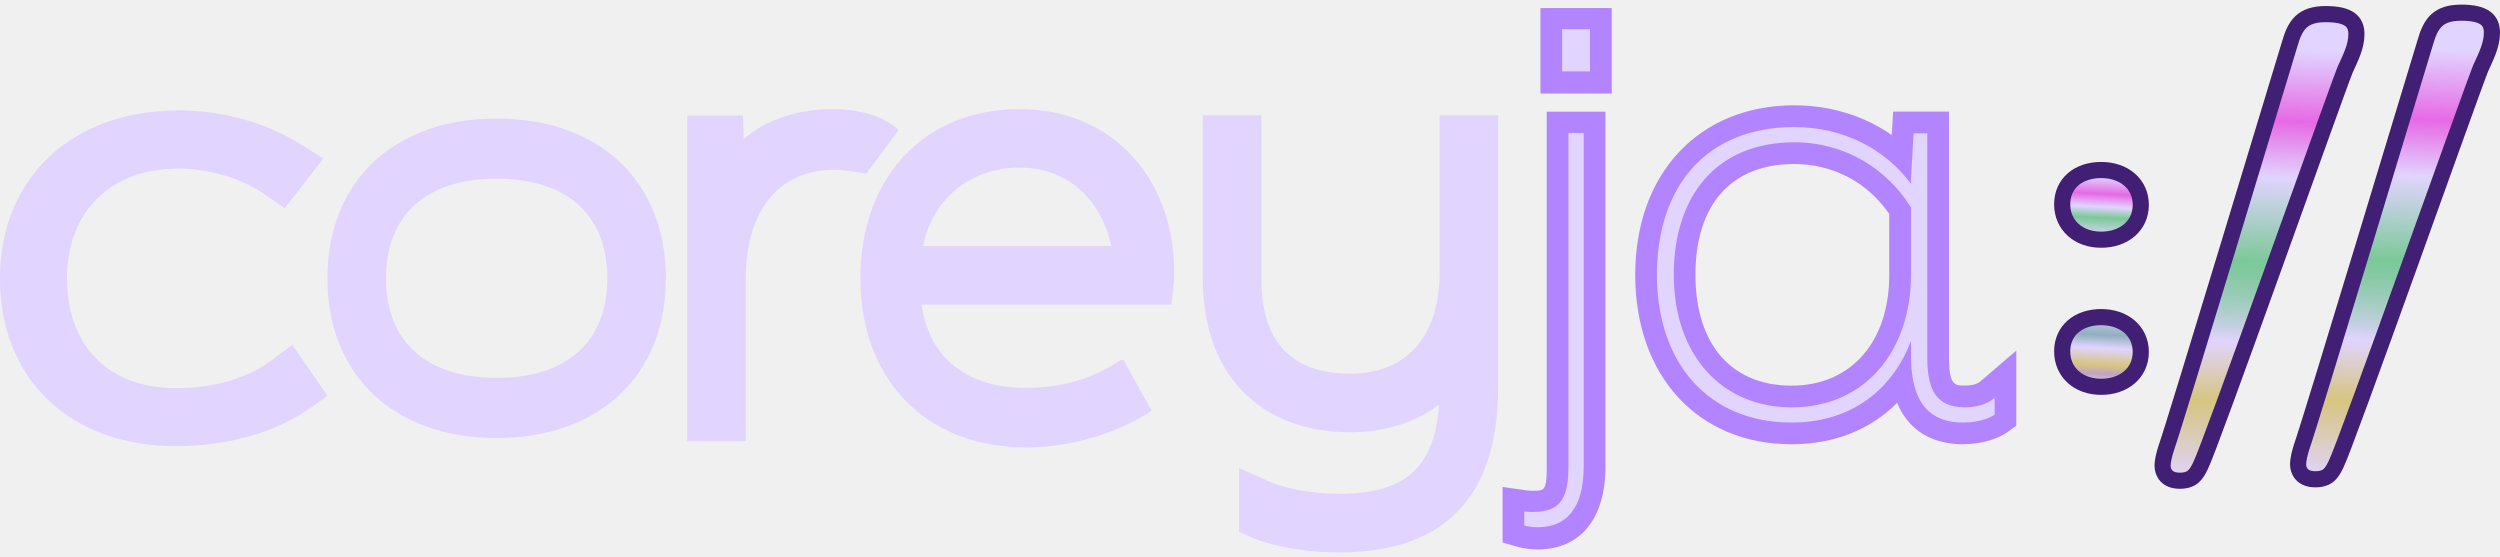
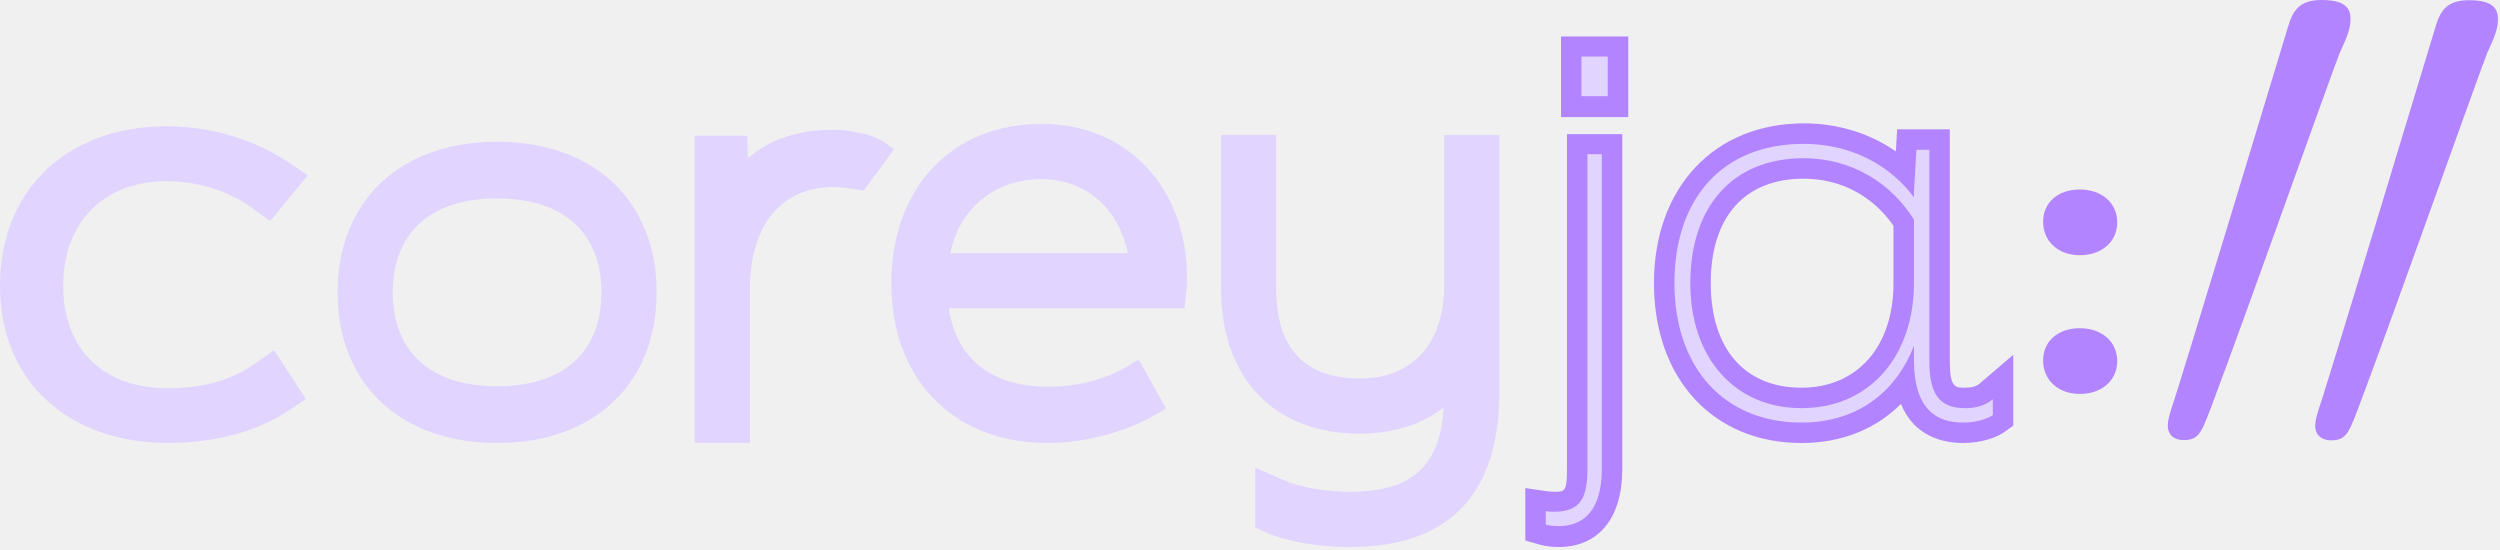
- <svg xmlns="http://www.w3.org/2000/svg" viewBox="0 0 310 69" fill="none">
-   <path d="M61.588 14.7C48.842 14.7 40.602 22.473 40.602 34.507C40.602 46.541 48.836 54.314 61.588 54.314C74.34 54.314 82.568 46.541 82.568 34.507C82.568 22.473 74.334 14.7 61.588 14.7ZM61.588 46.857C52.866 46.857 47.865 42.357 47.865 34.507C47.865 26.657 52.866 22.158 61.588 22.158C70.31 22.158 75.311 26.657 75.311 34.507C75.311 42.357 70.31 46.857 61.588 46.857Z" fill="#E1D4FF" />
-   <path d="M111.43 16.093C110.799 15.557 109.829 14.861 108.513 14.367C107.769 14.087 107.084 13.939 106.513 13.855C105.774 13.689 104.929 13.534 103.458 13.534C98.833 13.534 95.076 14.784 92.224 17.259L92.117 14.319H85.211V54.701H92.474V34.572C92.474 26.104 96.582 21.051 103.458 21.051C104.34 21.051 105.244 21.17 105.495 21.211L107.423 21.533L111.436 16.093H111.43Z" fill="#E1D4FF" />
-   <path d="M126.439 13.528C114.627 13.528 106.691 21.955 106.691 34.501C106.691 40.554 108.56 45.738 112.103 49.493C115.794 53.409 121.045 55.48 127.284 55.48C132.702 55.48 138.631 53.736 142.805 50.927L139.31 44.637L138.917 44.66C135.607 46.94 131.695 48.094 127.29 48.094C119.854 48.094 115.234 44.375 114.276 37.781H145.257L145.525 35.394C145.561 35.061 145.609 34.519 145.609 33.858C145.609 21.89 137.732 13.534 126.45 13.534L126.439 13.528ZM114.466 30.514C115.58 24.741 120.271 20.783 126.439 20.783C132.237 20.783 136.547 24.592 137.798 30.514H114.472H114.466Z" fill="#E1D4FF" />
-   <path d="M178.507 14.313V33.918C178.507 41.691 174.375 46.333 167.457 46.333C160.123 46.333 156.408 42.375 156.408 34.567V14.313H149.145V34.572C149.145 46.309 156.14 53.594 167.392 53.594C171.762 53.594 175.53 52.391 178.441 50.154C177.906 57.998 174.197 61.241 166.023 61.241C163.457 61.241 159.795 60.771 157.408 59.712L153.634 58.045V65.937L155.235 66.645C157.789 67.77 162.028 68.502 166.023 68.502C179.126 68.502 185.77 61.622 185.77 48.047V14.313H178.507Z" fill="#E1D4FF" />
-   <path d="M190.706 68.127C190.033 68.127 189.045 68.05 188.271 67.83L186.318 67.27V60.379L189.39 60.819C189.658 60.855 189.902 60.855 190.116 60.855C191.474 60.855 191.795 60.855 191.795 57.938V13.843H199.07V57.938C199.07 64.318 195.945 68.127 190.706 68.127ZM191.015 11.6V1H199.856V11.6H191.015Z" fill="#B284FF" />
-   <path d="M189.009 65.181V63.42C189.467 63.485 189.854 63.485 190.116 63.485C193.575 63.485 194.486 61.658 194.486 57.879V16.48H196.379V57.879C196.379 63.158 194.099 65.378 190.706 65.378C190.182 65.378 189.467 65.312 189.009 65.181ZM197.159 8.85H193.7V3.631H197.159V8.85Z" fill="#E1D4FF" />
-   <path d="M243.417 55.087C240.869 55.087 237.023 54.296 235.243 49.945C231.945 53.272 227.432 55.087 222.157 55.087C210.56 55.087 202.767 46.642 202.767 34.073C202.767 21.503 210.691 13.058 222.479 13.058C226.974 13.058 231.159 14.361 234.576 16.748L234.749 13.837H241.673V44.303C241.673 47.809 242.387 47.809 243.679 47.809C244.53 47.809 245.173 47.63 245.578 47.285L250.019 43.476V52.796L248.894 53.6C247.894 54.314 245.929 55.082 243.417 55.082V55.087ZM222.479 20.337C214.698 20.337 210.233 25.342 210.233 34.079C210.233 42.816 214.799 47.821 222.152 47.821C229.504 47.821 234.267 42.429 234.267 34.079V26.532C231.546 22.586 227.289 20.337 222.479 20.337Z" fill="#B284FF" />
-   <path d="M247.335 49.332V51.421C246.876 51.749 245.507 52.397 243.423 52.397C240.095 52.397 236.964 50.832 236.964 44.184V42.292C234.874 47.767 230.117 52.397 222.158 52.397C211.918 52.397 205.458 45.095 205.458 34.073C205.458 23.05 211.656 15.754 222.479 15.754C228.742 15.754 233.892 18.622 236.958 22.794V22.074L237.285 16.534H238.982V44.309C238.982 48.35 240.089 50.505 243.679 50.505C245.179 50.505 246.418 50.112 247.335 49.332ZM236.964 34.073V25.729C233.963 20.902 228.748 17.646 222.485 17.646C212.9 17.646 207.548 24.229 207.548 34.079C207.548 43.928 213.418 50.511 222.158 50.511C231.421 50.511 236.964 43.339 236.964 34.079V34.073Z" fill="#E1D4FF" />
-   <path d="M33.601 44.732C29.809 47.535 25.088 48.124 21.795 48.124C13.479 48.124 8.311 42.911 8.311 34.513C8.311 26.116 13.848 20.902 22.081 20.902C25.903 20.902 29.91 22.092 32.803 24.092L35.304 25.818L40.09 19.664L37.691 18.134C31.922 14.468 26.058 13.695 22.159 13.695C8.906 13.689 0 22.056 0 34.507C0 40.655 2.066 45.869 5.965 49.594C9.895 53.344 15.396 55.326 21.867 55.326C28.338 55.326 34.381 53.534 38.554 50.535L40.602 49.059L36.25 42.768L33.595 44.732H33.601Z" fill="#E1D4FF" />
-   <path d="M255.711 25.33C255.711 22.765 257.688 21.081 260.545 21.081C263.403 21.081 265.457 22.836 265.457 25.401C265.457 27.966 263.403 29.722 260.545 29.722C257.688 29.722 255.711 27.889 255.711 25.33ZM255.711 43.571C255.711 41.006 257.688 39.322 260.545 39.322C263.403 39.322 265.457 41.078 265.457 43.643C265.457 46.208 263.403 47.964 260.545 47.964C257.688 47.964 255.711 46.13 255.711 43.571Z" fill="url(#paint0_linear_113_662)" />
-   <path d="M255.711 25.33C255.711 22.765 257.688 21.081 260.545 21.081C263.403 21.081 265.457 22.836 265.457 25.401C265.457 27.966 263.403 29.722 260.545 29.722C257.688 29.722 255.711 27.889 255.711 25.33V25.33ZM255.711 43.571C255.711 41.006 257.688 39.322 260.545 39.322C263.403 39.322 265.457 41.078 265.457 43.643C265.457 46.208 263.403 47.964 260.545 47.964C257.688 47.964 255.711 46.13 255.711 43.571V43.571Z" stroke="#401F74" stroke-width="2" stroke-miterlimit="10" />
-   <path d="M284.966 57.611C284.966 56.879 285.186 56.147 285.406 55.415C286.579 52.118 299.546 9.118 300.719 5.309C301.379 2.964 302.255 1.571 305.19 1.571C308.125 1.571 309 2.524 309 4.059C309 5.595 308.268 6.987 307.607 8.451C306.654 10.725 290.824 55.403 289.657 57.599C289.145 58.623 288.705 59.432 287.091 59.432C285.478 59.432 284.966 58.408 284.966 57.599V57.611Z" fill="url(#paint1_linear_113_662)" />
-   <path d="M284.966 57.611C284.966 56.879 285.186 56.147 285.406 55.415C286.579 52.118 299.546 9.118 300.719 5.309C301.379 2.964 302.255 1.571 305.19 1.571C308.125 1.571 309 2.524 309 4.059C309 5.595 308.268 6.987 307.607 8.451C306.654 10.725 290.824 55.403 289.657 57.599C289.145 58.623 288.705 59.432 287.091 59.432C285.478 59.432 284.966 58.408 284.966 57.599V57.611Z" stroke="#401F74" stroke-width="2" stroke-miterlimit="10" />
-   <path d="M268.162 57.789C268.162 57.057 268.383 56.325 268.603 55.593C269.776 52.296 282.742 9.296 283.915 5.487C284.576 3.142 285.451 1.749 288.386 1.749C291.321 1.749 292.196 2.702 292.196 4.237C292.196 5.773 291.464 7.165 290.803 8.629C289.851 10.903 274.021 55.581 272.854 57.777C272.342 58.801 271.901 59.61 270.288 59.61C268.674 59.61 268.162 58.587 268.162 57.777V57.789Z" fill="url(#paint2_linear_113_662)" />
-   <path d="M268.162 57.789C268.162 57.057 268.383 56.325 268.603 55.593C269.776 52.296 282.742 9.296 283.915 5.487C284.576 3.142 285.451 1.749 288.386 1.749C291.321 1.749 292.196 2.702 292.196 4.237C292.196 5.773 291.464 7.165 290.803 8.629C289.851 10.903 274.021 55.581 272.854 57.777C272.342 58.801 271.901 59.61 270.288 59.61C268.674 59.61 268.162 58.587 268.162 57.777V57.789Z" stroke="#401F74" stroke-width="2" stroke-miterlimit="10" />
+ <svg xmlns="http://www.w3.org/2000/svg" viewBox="0 0 614 135" fill="none">
+   <g clip-path="url(#clip0_103_218)">
+     <path d="M122.09 34.81C98.29 34.81 82.91 49.33 82.91 71.81C82.91 94.29 98.29 108.8 122.09 108.8C145.89 108.8 161.27 94.28 161.27 71.81C161.27 49.34 145.89 34.81 122.09 34.81ZM122.09 94.87C105.81 94.87 96.47 86.46 96.47 71.8C96.47 57.14 105.81 48.73 122.09 48.73C138.37 48.73 147.71 57.14 147.71 71.8C147.71 86.46 138.37 94.87 122.09 94.87Z" fill="#E1D4FF" />
+     <path d="M219.58 36.67C218.4 35.67 216.59 34.37 214.13 33.45C212.74 32.93 211.46 32.65 210.39 32.49C209.01 32.18 207.43 31.88 204.68 31.88C196.04 31.88 189.02 34.21 183.7 38.84L183.5 33.34H170.61V108.79H184.17V71.19C184.17 55.37 191.84 45.93 204.69 45.93C206.33 45.93 208.02 46.15 208.49 46.23L212.09 46.83L219.59 36.67H219.58Z" fill="#E1D4FF" />
+     <path d="M255.78 30.43C233.72 30.43 218.91 46.18 218.91 69.61C218.91 80.91 222.4 90.6 229.01 97.61C235.9 104.93 245.71 108.79 257.36 108.79C267.48 108.79 278.55 105.53 286.34 100.28L279.81 88.53L279.07 88.57C272.89 92.82 265.59 94.98 257.35 94.98C243.47 94.98 234.83 88.03 233.05 75.71H290.9L291.4 71.25C291.47 70.62 291.55 69.62 291.55 68.39C291.55 46.03 276.84 30.42 255.77 30.42L255.78 30.43ZM233.42 62.16C235.5 51.38 244.26 43.99 255.78 43.99C266.61 43.99 274.66 51.1 276.99 62.16H233.43H233.42Z" fill="#E1D4FF" />
+     <path d="M354.72 33.13V69.76C354.72 84.28 347.01 92.95 334.08 92.95C320.39 92.95 313.44 85.56 313.44 70.97V33.12H299.88V70.97C299.88 92.89 312.94 106.51 333.96 106.51C342.12 106.51 349.15 104.26 354.59 100.08C353.59 114.73 346.66 120.79 331.4 120.79C326.61 120.79 319.77 119.91 315.31 117.94L308.26 114.83V129.57L311.25 130.89C316.02 133 323.93 134.36 331.39 134.36C355.86 134.36 368.26 121.5 368.26 96.15V33.14H354.7L354.72 33.13Z" fill="#E1D4FF" />
+     <path d="M382.81 134.35C381.56 134.35 379.7 134.2 378.26 133.79L374.62 132.75V119.88L380.36 120.7C380.86 120.77 381.32 120.77 381.72 120.77C384.25 120.77 384.85 120.77 384.85 115.32V32.95H398.43V115.32C398.43 127.24 392.59 134.35 382.81 134.35ZM383.39 28.75V8.96H399.9V28.76H383.39V28.75Z" fill="#B284FF" />
+     <path d="M379.64 128.85V125.56C380.49 125.68 381.22 125.68 381.71 125.68C388.17 125.68 389.87 122.27 389.87 115.21V37.87H393.4V115.21C393.4 125.08 389.14 129.22 382.8 129.22C381.83 129.22 380.49 129.1 379.63 128.85H379.64ZM394.86 23.62H388.4V13.88H394.86V23.62Z" fill="#E1D4FF" />
+     <path d="M482.13 108.8C477.37 108.8 470.19 107.32 466.86 99.2C460.7 105.41 452.28 108.8 442.42 108.8C420.76 108.8 406.21 93.03 406.21 69.55C406.21 46.07 421 30.3 443.03 30.3C451.43 30.3 459.24 32.74 465.62 37.2L465.94 31.76H478.87V88.67C478.87 95.22 480.2 95.22 482.61 95.22C484.21 95.22 485.4 94.89 486.16 94.24L494.46 87.13V104.54L492.36 106.04C490.49 107.38 486.82 108.8 482.13 108.8ZM443.03 43.88C428.5 43.88 420.16 53.23 420.16 69.55C420.16 85.87 428.69 95.22 442.42 95.22C456.15 95.22 465.04 85.15 465.04 69.55V55.46C459.96 48.09 452.01 43.89 443.03 43.89V43.88Z" fill="#B284FF" />
+     <path d="M489.44 98.05V101.95C488.59 102.56 486.03 103.78 482.13 103.78C475.92 103.78 470.07 100.86 470.07 88.43V84.9C466.17 95.13 457.28 103.78 442.42 103.78C423.3 103.78 411.24 90.14 411.24 69.55C411.24 48.96 422.81 35.33 443.03 35.33C454.72 35.33 464.34 40.69 470.07 48.48V47.14L470.68 36.79H473.85V88.68C473.85 96.23 475.92 100.25 482.62 100.25C485.42 100.25 487.74 99.52 489.44 98.06V98.05ZM470.07 69.55V53.96C464.47 44.95 454.72 38.86 443.03 38.86C425.13 38.86 415.14 51.16 415.14 69.55C415.14 87.94 426.1 100.24 442.42 100.24C459.72 100.24 470.07 86.84 470.07 69.55Z" fill="#E1D4FF" />
+     <path d="M62.25 89.56C55.03 94.61 46.19 95.48 40.05 95.32C24.53 94.92 15.13 84.93 15.54 69.25C15.95 53.57 26.53 44.1 41.91 44.5C49.04 44.68 56.47 47.1 61.77 50.97L66.35 54.31L75.58 43.05L71.17 40.08C60.58 32.95 49.67 31.23 42.39 31.04C17.65 30.4 0.62 45.59 0.02 68.84C-0.28 80.32 3.32 90.16 10.43 97.3C17.59 104.49 27.76 108.46 39.83 108.77C51.9 109.08 63.28 106.03 71.22 100.63L75.12 97.98L67.3 86.02L62.25 89.56Z" fill="#E1D4FF" />
+     <path d="M532.4 104.68C532.4 103.31 532.81 101.94 533.22 100.57C535.41 94.41 559.63 14.09 561.82 6.98C563.05 2.6 564.69 0 570.17 0C575.65 0 577.29 1.78 577.29 4.65C577.29 7.52 575.92 10.12 574.69 12.86C572.91 17.1 543.35 100.57 541.17 104.67C540.21 106.59 539.39 108.09 536.38 108.09C533.37 108.09 532.41 106.17 532.41 104.67L532.4 104.68Z" fill="#B284FF" />
+     <path d="M568.61 104.73C568.61 103.36 569.02 101.99 569.43 100.62C571.62 94.46 595.84 14.14 598.03 7.03C599.26 2.65 600.9 0.05 606.38 0.05C611.85 0.05 613.5 1.83 613.5 4.7C613.5 7.57 612.13 10.17 610.9 12.91C609.12 17.15 579.56 100.62 577.38 104.72C576.42 106.64 575.6 108.14 572.59 108.14C569.58 108.14 568.62 106.22 568.62 104.72L568.61 104.73Z" fill="#B284FF" />
+     <path d="M501.79 54.48C501.79 49.69 505.48 46.54 510.82 46.54C516.16 46.54 519.99 49.82 519.99 54.61C519.99 59.4 516.16 62.68 510.82 62.68C505.48 62.68 501.79 59.26 501.79 54.47V54.48ZM501.79 88.55C501.79 83.76 505.48 80.61 510.82 80.61C516.16 80.61 519.99 83.89 519.99 88.68C519.99 93.47 516.16 96.75 510.82 96.75C505.48 96.75 501.79 93.33 501.79 88.54V88.55Z" fill="#B284FF" />
+   </g>
  <defs>
-     <linearGradient id="paint0_linear_113_662" x1="259.89" y1="47.94" x2="261.271" y2="21.11" gradientUnits="userSpaceOnUse">
-       <stop stop-color="#E1D4FF" />
-       <stop offset="0.06" stop-color="#C2A2C4" />
-       <stop offset="0.1" stop-color="#D6C57F" />
-       <stop offset="0.18" stop-color="#E1D4FF" />
-       <stop offset="0.24" stop-color="#90AFBE" />
-       <stop offset="0.35" stop-color="#E1D4FF" />
-       <stop offset="0.69" stop-color="#E1D4FF" />
-       <stop offset="0.78" stop-color="#7BC998" />
-       <stop offset="0.83" stop-color="#E1D4FF" />
-       <stop offset="0.89" stop-color="#E669E5" />
-       <stop offset="0.97" stop-color="#E1D4FF" />
-     </linearGradient>
-     <linearGradient id="paint1_linear_113_662" x1="295.492" y1="59.879" x2="298.502" y2="1.22" gradientUnits="userSpaceOnUse">
-       <stop stop-color="#E1D4FF" />
-       <stop offset="0.17" stop-color="#D6C57F" />
-       <stop offset="0.3" stop-color="#E1D4FF" />
-       <stop offset="0.33" stop-color="#C4D0E2" />
-       <stop offset="0.39" stop-color="#9CCCBA" />
-       <stop offset="0.44" stop-color="#84C9A1" />
-       <stop offset="0.47" stop-color="#7BC998" />
-       <stop offset="0.65" stop-color="#E1D4FF" />
-       <stop offset="0.77" stop-color="#E669E5" />
-       <stop offset="0.92" stop-color="#E1D4FF" />
-     </linearGradient>
-     <linearGradient id="paint2_linear_113_662" x1="278.688" y1="60.057" x2="281.699" y2="1.398" gradientUnits="userSpaceOnUse">
-       <stop stop-color="#E1D4FF" />
-       <stop offset="0.17" stop-color="#D6C57F" />
-       <stop offset="0.3" stop-color="#E1D4FF" />
-       <stop offset="0.33" stop-color="#C4D0E2" />
-       <stop offset="0.39" stop-color="#9CCCBA" />
-       <stop offset="0.44" stop-color="#84C9A1" />
-       <stop offset="0.47" stop-color="#7BC998" />
-       <stop offset="0.65" stop-color="#E1D4FF" />
-       <stop offset="0.77" stop-color="#E669E5" />
-       <stop offset="0.92" stop-color="#E1D4FF" />
-     </linearGradient>
+     <clipPath id="clip0_103_218">
+       <rect width="613.49" height="134.35" fill="white" />
+     </clipPath>
  </defs>
</svg>
